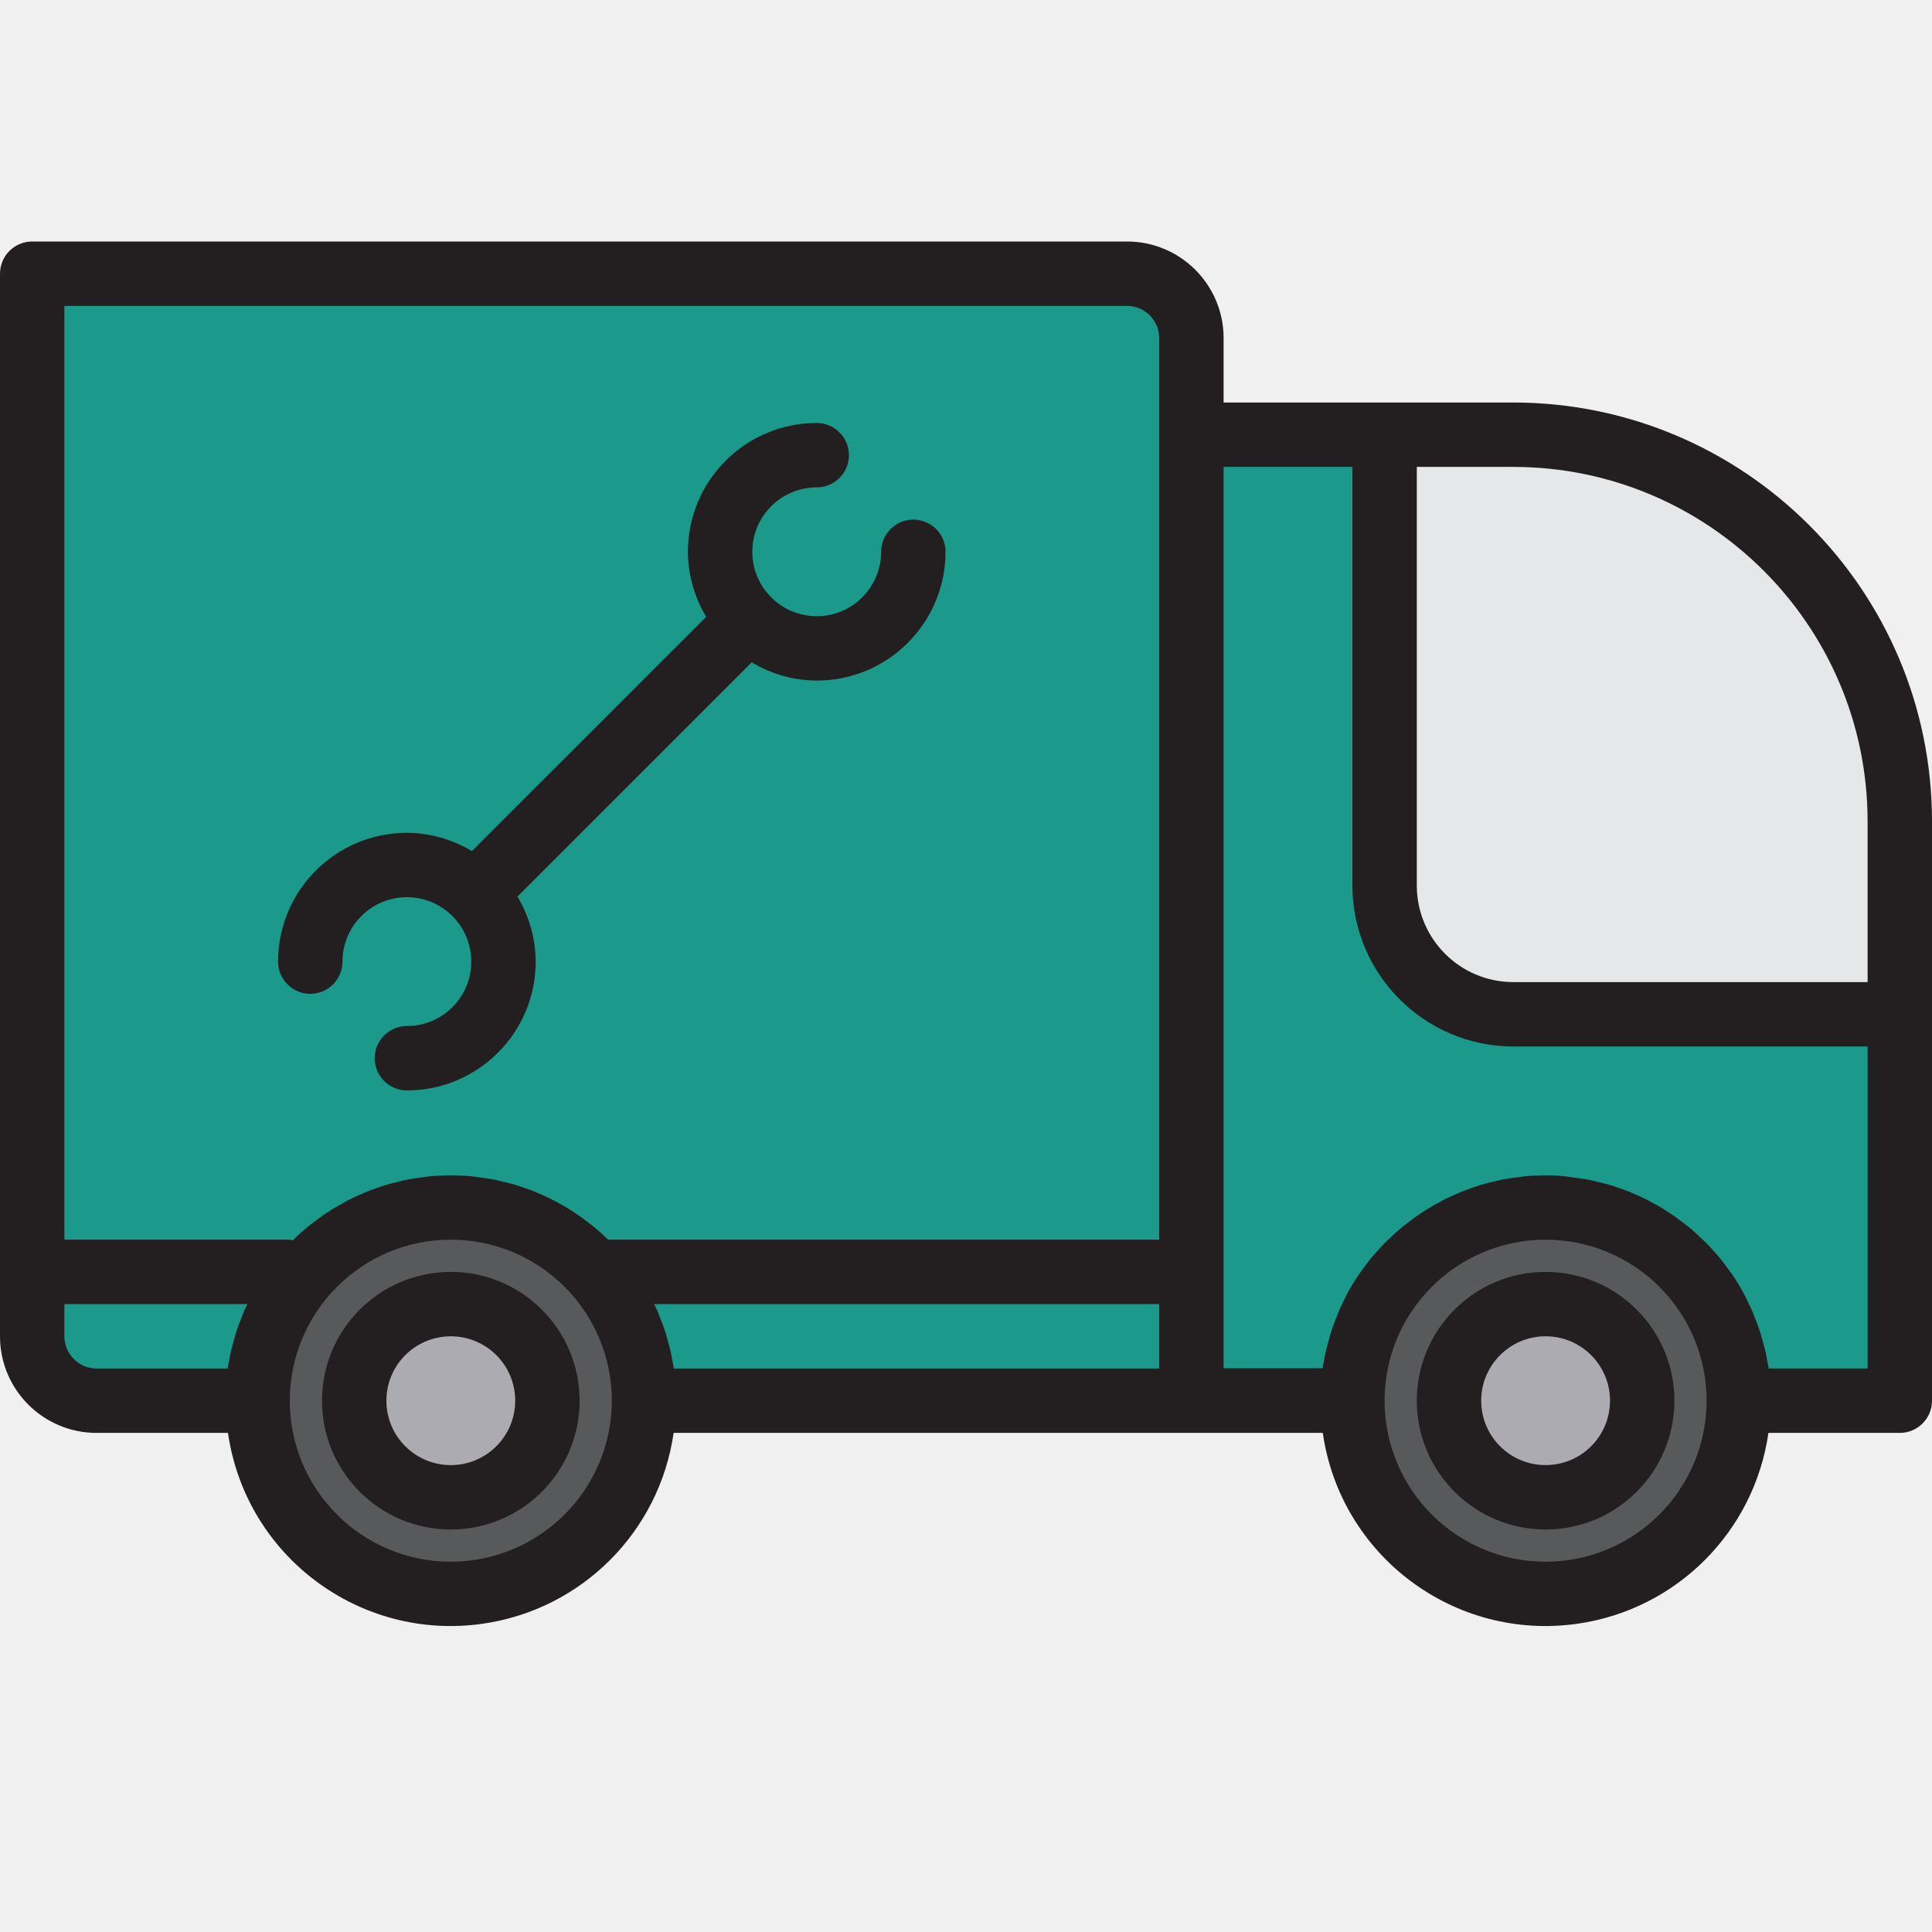
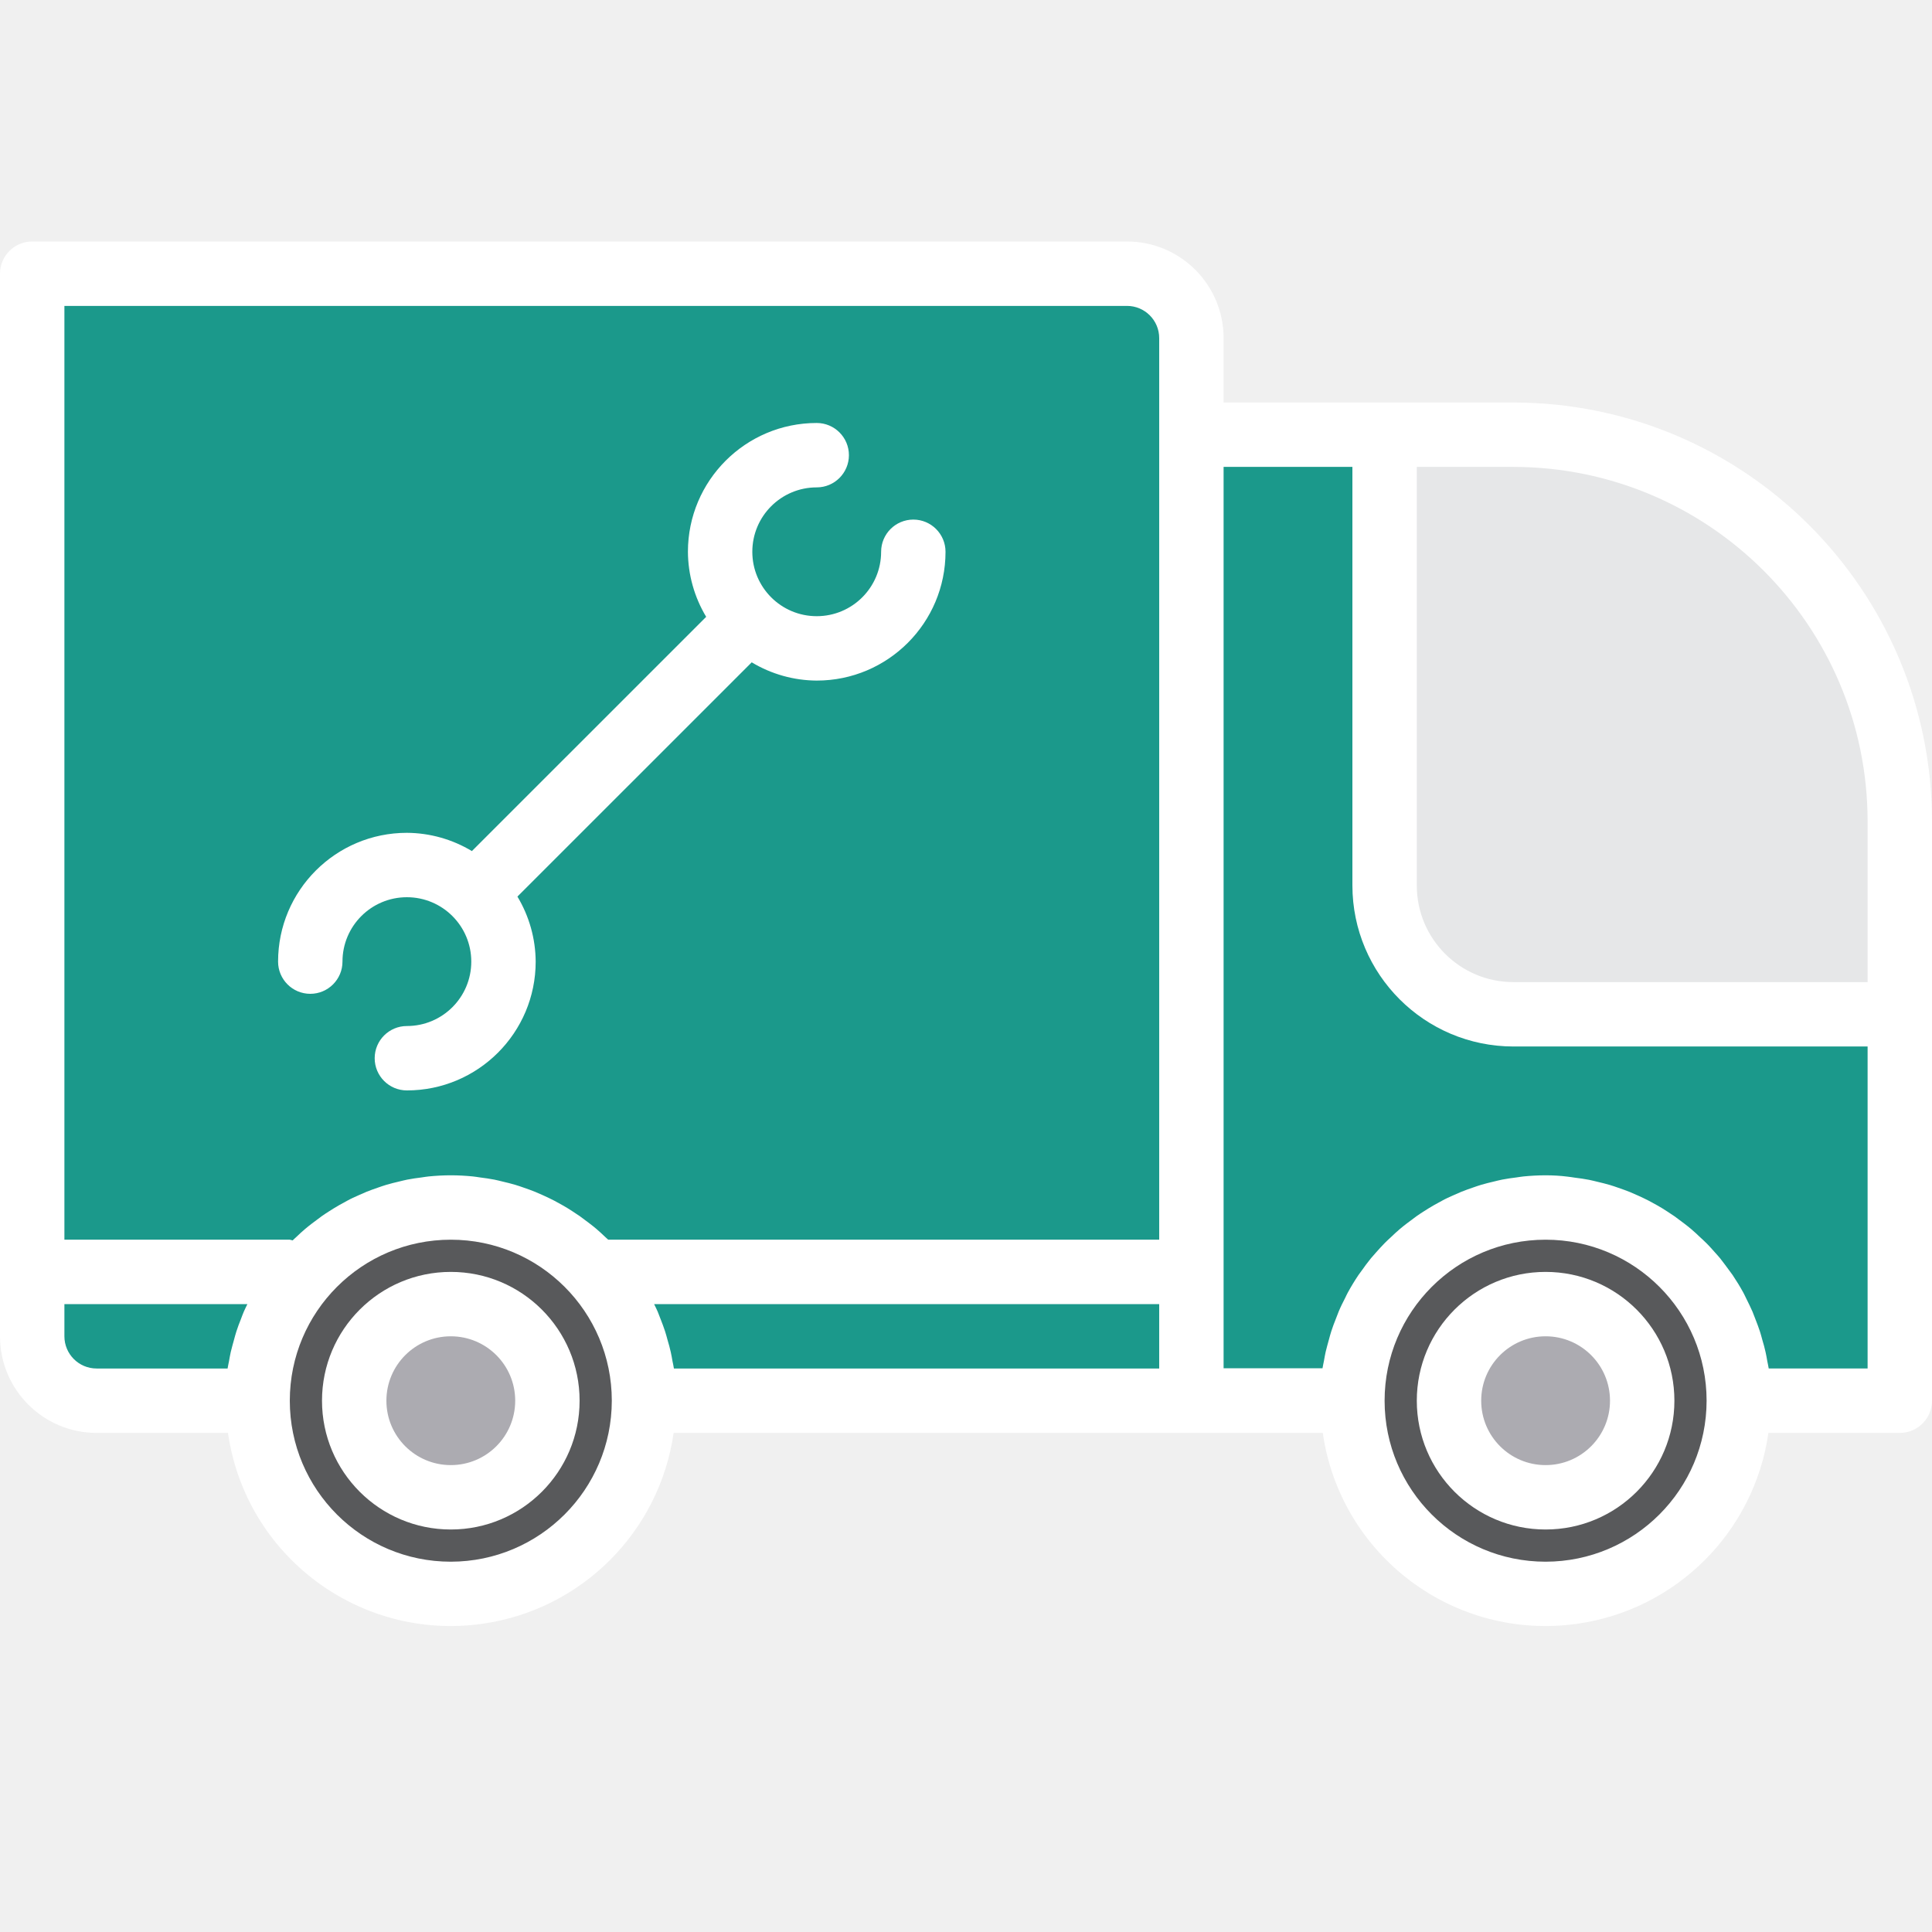
<svg xmlns="http://www.w3.org/2000/svg" version="1.1" id="Capa_1" x="0px" y="0px" viewBox="0 0 512 512" style="enable-background:new 0 0 512 512;" xml:space="preserve">
  <g>
    <path style="fill:#1B998B;" d="M157.594,337.067h158.14V89.6c0-9.429-7.637-17.067-17.067-17.067H8.533v264.533l0,0v17.067   c0,9.429,7.637,17.067,17.067,17.067h42.667c0-28.279,22.921-51.2,51.2-51.2s51.2,22.921,51.2,51.2h145.067v-34.133H157.594z    M133.427,254.839c0,14.14-11.46,25.6-25.6,25.6C121.967,280.439,133.427,268.979,133.427,254.839c0-14.14-11.46-25.6-25.6-25.6   s-25.6,11.46-25.6,25.6c0-14.14,11.469-25.6,25.609-25.591c6.784,0,13.295,2.697,18.091,7.492l72.414-72.414   c-9.993-10.001-9.993-26.206,0.009-36.207c4.796-4.796,11.307-7.492,18.091-7.492c-14.14,0-25.6,11.469-25.591,25.609   c0,6.784,2.697,13.295,7.492,18.091l0,0c10.001,9.993,26.206,9.993,36.207-0.009c4.796-4.796,7.492-11.307,7.492-18.091   c0,14.14-11.469,25.6-25.609,25.591c-6.784,0-13.295-2.697-18.091-7.492l-72.414,72.414   C130.731,241.536,133.436,248.047,133.427,254.839z" />
    <path style="fill:#1B998B;" d="M366.933,234.667V115.2h-51.2v256H358.4c0-28.279,22.921-51.2,51.2-51.2   c28.279,0,51.2,22.921,51.2,51.2h42.667V268.8h-102.4C382.217,268.8,366.933,253.517,366.933,234.667z" />
  </g>
  <path style="fill:#78B9EB;" d="M401.067,115.2c56.55,0,102.4,45.85,102.4,102.4C503.467,161.05,457.617,115.2,401.067,115.2z" />
  <g>
    <path style="fill:#58595B;" d="M119.467,320c-28.279,0-51.2,22.921-51.2,51.2c0,28.279,22.921,51.2,51.2,51.2   s51.2-22.921,51.2-51.2C170.667,342.921,147.746,320,119.467,320z M119.467,396.8c-14.14,0-25.6-11.46-25.6-25.6   s11.46-25.6,25.6-25.6s25.6,11.46,25.6,25.6S133.606,396.8,119.467,396.8z" />
    <path style="fill:#58595B;" d="M409.6,320c-28.279,0-51.2,22.921-51.2,51.2c0,28.279,22.921,51.2,51.2,51.2   c28.279,0,51.2-22.921,51.2-51.2C460.8,342.921,437.879,320,409.6,320z M409.6,396.8c-14.14,0-25.6-11.46-25.6-25.6   s11.46-25.6,25.6-25.6c14.14,0,25.6,11.46,25.6,25.6S423.74,396.8,409.6,396.8z" />
  </g>
  <path style="fill:#E6E7E8;" d="M401.067,115.2h-34.133v119.467c0,18.85,15.283,34.133,34.133,34.133h102.4v-51.2  C503.467,161.05,457.617,115.2,401.067,115.2z" />
  <g>
    <circle style="fill:#ACABB1;" cx="409.6" cy="371.2" r="25.6" />
    <circle style="fill:#ACABB1;" cx="119.467" cy="371.2" r="25.6" />
  </g>
  <g>
-     <path style="fill:#231F20;" d="M401.067,106.667h-76.8V89.6c0-14.14-11.46-25.6-25.6-25.6H8.533C3.823,64,0,67.823,0,72.533v281.6   c0,14.14,11.46,25.6,25.6,25.6h34.816c4.685,32.614,34.918,55.253,67.533,50.569c26.214-3.763,46.805-24.354,50.569-50.569h172.032   c4.685,32.614,34.918,55.253,67.533,50.569c26.214-3.763,46.805-24.354,50.569-50.569h34.816c4.71,0,8.533-3.823,8.533-8.533V217.6   C511.932,156.365,462.302,106.735,401.067,106.667z M401.067,123.733c51.814,0.06,93.807,42.052,93.867,93.867v42.667h-93.867   c-14.14,0-25.6-11.46-25.6-25.6V123.733H401.067z M178.219,360.73c-0.145-0.853-0.282-1.621-0.461-2.423   c-0.239-1.084-0.529-2.142-0.853-3.209c-0.205-0.751-0.401-1.51-0.64-2.244c-0.358-1.109-0.777-2.185-1.195-3.26   c-0.265-0.666-0.495-1.331-0.768-1.98s-0.631-1.34-0.956-2.014H307.2v17.067H178.594C178.5,362.01,178.347,361.378,178.219,360.73z    M298.667,81.067c4.71,0,8.533,3.823,8.533,8.533v238.933H161.186c-0.23-0.23-0.486-0.444-0.734-0.666   c-0.794-0.751-1.587-1.502-2.423-2.21c-0.589-0.503-1.203-0.973-1.818-1.451c-0.853-0.657-1.707-1.297-2.56-1.911   c-0.649-0.452-1.306-0.853-1.98-1.314c-0.853-0.572-1.783-1.126-2.705-1.647c-0.691-0.401-1.391-0.777-2.099-1.152   c-0.947-0.486-1.903-0.947-2.876-1.382c-0.725-0.333-1.451-0.657-2.185-0.956c-1.007-0.41-2.039-0.768-3.072-1.126   c-0.742-0.256-1.476-0.521-2.236-0.742c-1.092-0.324-2.202-0.589-3.311-0.853c-0.734-0.171-1.451-0.367-2.193-0.512   c-1.246-0.247-2.56-0.418-3.797-0.58c-0.631-0.085-1.254-0.205-1.894-0.265c-1.911-0.188-3.866-0.299-5.837-0.299   s-3.925,0.111-5.845,0.299c-0.64,0.06-1.263,0.179-1.894,0.265c-1.28,0.162-2.56,0.333-3.797,0.58   c-0.742,0.145-1.459,0.341-2.193,0.512c-1.109,0.264-2.219,0.529-3.311,0.853c-0.759,0.222-1.493,0.486-2.236,0.742   c-1.033,0.358-2.065,0.717-3.072,1.126c-0.734,0.299-1.459,0.623-2.185,0.956c-0.973,0.435-1.929,0.853-2.876,1.382   c-0.708,0.375-1.408,0.751-2.099,1.152c-0.922,0.521-1.818,1.075-2.705,1.647c-0.674,0.427-1.331,0.853-1.98,1.314   c-0.853,0.614-1.707,1.254-2.56,1.911c-0.614,0.478-1.229,0.947-1.818,1.451c-0.853,0.708-1.63,1.459-2.423,2.21   c-0.299,0.282-0.614,0.538-0.913,0.853c-0.247-0.077-0.503-0.136-0.759-0.188H17.067V81.067H298.667z M17.067,354.133V345.6h48.495   c-0.324,0.674-0.657,1.331-0.956,2.014c-0.299,0.683-0.503,1.314-0.768,1.98c-0.418,1.075-0.853,2.15-1.195,3.26   c-0.239,0.734-0.435,1.493-0.64,2.244c-0.299,1.067-0.589,2.125-0.853,3.209c-0.179,0.802-0.316,1.604-0.461,2.423   c-0.119,0.649-0.282,1.28-0.375,1.937H25.6C20.89,362.667,17.067,358.844,17.067,354.133z M119.467,413.867   c-23.561,0-42.667-19.106-42.667-42.667s19.106-42.667,42.667-42.667s42.667,19.106,42.667,42.667   C162.108,394.752,143.019,413.841,119.467,413.867z M409.6,413.867c-23.561,0-42.667-19.106-42.667-42.667   s19.106-42.667,42.667-42.667c23.561,0,42.667,19.106,42.667,42.667C452.241,394.752,433.152,413.841,409.6,413.867z    M468.728,362.667c-0.094-0.657-0.256-1.289-0.375-1.937c-0.145-0.853-0.282-1.621-0.461-2.423   c-0.239-1.084-0.529-2.142-0.853-3.209c-0.205-0.751-0.401-1.51-0.64-2.244c-0.358-1.109-0.777-2.185-1.195-3.26   c-0.265-0.666-0.495-1.331-0.768-1.98c-0.529-1.22-1.126-2.406-1.707-3.584c-0.239-0.469-0.444-0.956-0.7-1.417   c-0.879-1.613-1.835-3.174-2.859-4.702c-0.23-0.341-0.495-0.649-0.725-0.99c-0.853-1.169-1.707-2.321-2.56-3.413   c-0.418-0.512-0.853-0.99-1.306-1.493c-0.777-0.853-1.545-1.766-2.364-2.56c-0.521-0.529-1.067-1.024-1.613-1.527   c-0.794-0.751-1.587-1.502-2.423-2.21c-0.589-0.503-1.203-0.973-1.818-1.451c-0.853-0.657-1.707-1.297-2.56-1.911   c-0.649-0.452-1.306-0.853-1.98-1.314c-0.853-0.572-1.783-1.126-2.705-1.647c-0.691-0.401-1.391-0.777-2.099-1.152   c-0.947-0.486-1.903-0.947-2.876-1.382c-0.725-0.333-1.451-0.657-2.185-0.956c-1.007-0.41-2.039-0.768-3.072-1.126   c-0.742-0.256-1.476-0.521-2.236-0.742c-1.092-0.324-2.202-0.589-3.311-0.853c-0.734-0.171-1.451-0.367-2.193-0.512   c-1.246-0.247-2.517-0.418-3.797-0.58c-0.631-0.085-1.254-0.205-1.894-0.265c-1.929-0.248-3.883-0.358-5.854-0.358   c-1.971,0-3.925,0.111-5.845,0.299c-0.64,0.06-1.263,0.179-1.894,0.265c-1.28,0.162-2.56,0.333-3.797,0.58   c-0.742,0.145-1.459,0.341-2.193,0.512c-1.109,0.264-2.219,0.529-3.311,0.853c-0.759,0.222-1.493,0.486-2.236,0.742   c-1.033,0.358-2.065,0.717-3.072,1.126c-0.734,0.299-1.459,0.623-2.185,0.956c-0.973,0.435-1.929,0.853-2.876,1.382   c-0.708,0.375-1.408,0.751-2.099,1.152c-0.922,0.521-1.818,1.075-2.705,1.647c-0.674,0.427-1.331,0.853-1.98,1.314   c-0.853,0.614-1.707,1.254-2.56,1.911c-0.614,0.478-1.229,0.947-1.818,1.451c-0.853,0.708-1.63,1.459-2.423,2.21   c-0.546,0.503-1.092,0.998-1.613,1.527c-0.853,0.853-1.587,1.707-2.364,2.56c-0.435,0.503-0.853,0.981-1.306,1.493   c-0.905,1.109-1.749,2.261-2.56,3.413c-0.23,0.341-0.495,0.649-0.725,0.99c-1.024,1.519-1.98,3.089-2.859,4.702   c-0.256,0.461-0.461,0.947-0.7,1.417c-0.606,1.178-1.203,2.364-1.707,3.584c-0.273,0.649-0.503,1.314-0.768,1.98   c-0.418,1.075-0.853,2.15-1.195,3.26c-0.239,0.734-0.435,1.493-0.64,2.244c-0.299,1.067-0.589,2.125-0.853,3.209   c-0.179,0.802-0.316,1.604-0.461,2.423c-0.119,0.649-0.282,1.28-0.375,1.937h-26.214V123.733H358.4v110.933   c0.026,23.552,19.115,42.641,42.667,42.667h93.867v85.333H468.728z" />
-     <path style="fill:#231F20;" d="M82.227,263.373c4.71,0,8.533-3.823,8.533-8.533c0-9.429,7.637-17.067,17.067-17.067   s17.067,7.637,17.067,17.067s-7.637,17.067-17.067,17.067c-4.71,0-8.533,3.823-8.533,8.533c0,4.71,3.823,8.533,8.533,8.533   c18.85,0,34.133-15.283,34.133-34.133c-0.034-6.076-1.707-12.032-4.838-17.237l62.089-62.08c5.205,3.132,11.153,4.804,17.229,4.838   c18.85,0,34.133-15.283,34.133-34.133c0-4.71-3.823-8.533-8.533-8.533c-4.71,0-8.533,3.823-8.533,8.533   c0,9.429-7.637,17.067-17.067,17.067c-9.429,0-17.067-7.637-17.067-17.067s7.637-17.067,17.067-17.067   c4.71,0,8.533-3.823,8.533-8.533c0-4.71-3.823-8.533-8.533-8.533c-18.85,0-34.133,15.283-34.133,34.133   c0.034,6.076,1.707,12.032,4.838,17.237l-62.089,62.08c-5.205-3.132-11.153-4.804-17.229-4.838   c-18.85,0-34.133,15.283-34.133,34.133C73.694,259.55,77.517,263.373,82.227,263.373z" />
-     <path style="fill:#231F20;" d="M409.6,337.067c-18.85,0-34.133,15.283-34.133,34.133s15.283,34.133,34.133,34.133   c18.85,0,34.133-15.283,34.133-34.133S428.45,337.067,409.6,337.067z M409.6,388.267c-9.429,0-17.067-7.637-17.067-17.067   c0-9.429,7.637-17.067,17.067-17.067c9.429,0,17.067,7.637,17.067,17.067C426.667,380.629,419.029,388.267,409.6,388.267z" />
-     <path style="fill:#231F20;" d="M119.467,337.067c-18.85,0-34.133,15.283-34.133,34.133s15.283,34.133,34.133,34.133   S153.6,390.05,153.6,371.2S138.317,337.067,119.467,337.067z M119.467,388.267c-9.429,0-17.067-7.637-17.067-17.067   c0-9.429,7.637-17.067,17.067-17.067s17.067,7.637,17.067,17.067C136.533,380.629,128.896,388.267,119.467,388.267z" />
+     <path style="fill:#FFFFFF;" d="M401.067,106.667h-76.8V89.6c0-14.14-11.46-25.6-25.6-25.6H8.533C3.823,64,0,67.823,0,72.533v281.6   c0,14.14,11.46,25.6,25.6,25.6h34.816c4.685,32.614,34.918,55.253,67.533,50.569c26.214-3.763,46.805-24.354,50.569-50.569h172.032   c4.685,32.614,34.918,55.253,67.533,50.569c26.214-3.763,46.805-24.354,50.569-50.569h34.816c4.71,0,8.533-3.823,8.533-8.533V217.6   C511.932,156.365,462.302,106.735,401.067,106.667z M401.067,123.733c51.814,0.06,93.807,42.052,93.867,93.867v42.667h-93.867   c-14.14,0-25.6-11.46-25.6-25.6V123.733H401.067z M178.219,360.73c-0.145-0.853-0.282-1.621-0.461-2.423   c-0.239-1.084-0.529-2.142-0.853-3.209c-0.205-0.751-0.401-1.51-0.64-2.244c-0.358-1.109-0.777-2.185-1.195-3.26   c-0.265-0.666-0.495-1.331-0.768-1.98s-0.631-1.34-0.956-2.014H307.2v17.067H178.594C178.5,362.01,178.347,361.378,178.219,360.73z    M298.667,81.067c4.71,0,8.533,3.823,8.533,8.533v238.933H161.186c-0.23-0.23-0.486-0.444-0.734-0.666   c-0.794-0.751-1.587-1.502-2.423-2.21c-0.589-0.503-1.203-0.973-1.818-1.451c-0.853-0.657-1.707-1.297-2.56-1.911   c-0.649-0.452-1.306-0.853-1.98-1.314c-0.853-0.572-1.783-1.126-2.705-1.647c-0.691-0.401-1.391-0.777-2.099-1.152   c-0.947-0.486-1.903-0.947-2.876-1.382c-0.725-0.333-1.451-0.657-2.185-0.956c-1.007-0.41-2.039-0.768-3.072-1.126   c-0.742-0.256-1.476-0.521-2.236-0.742c-1.092-0.324-2.202-0.589-3.311-0.853c-0.734-0.171-1.451-0.367-2.193-0.512   c-1.246-0.247-2.56-0.418-3.797-0.58c-0.631-0.085-1.254-0.205-1.894-0.265c-1.911-0.188-3.866-0.299-5.837-0.299   s-3.925,0.111-5.845,0.299c-0.64,0.06-1.263,0.179-1.894,0.265c-1.28,0.162-2.56,0.333-3.797,0.58   c-0.742,0.145-1.459,0.341-2.193,0.512c-1.109,0.264-2.219,0.529-3.311,0.853c-0.759,0.222-1.493,0.486-2.236,0.742   c-1.033,0.358-2.065,0.717-3.072,1.126c-0.734,0.299-1.459,0.623-2.185,0.956c-0.973,0.435-1.929,0.853-2.876,1.382   c-0.708,0.375-1.408,0.751-2.099,1.152c-0.922,0.521-1.818,1.075-2.705,1.647c-0.674,0.427-1.331,0.853-1.98,1.314   c-0.853,0.614-1.707,1.254-2.56,1.911c-0.614,0.478-1.229,0.947-1.818,1.451c-0.853,0.708-1.63,1.459-2.423,2.21   c-0.299,0.282-0.614,0.538-0.913,0.853c-0.247-0.077-0.503-0.136-0.759-0.188H17.067V81.067H298.667z M17.067,354.133V345.6h48.495   c-0.324,0.674-0.657,1.331-0.956,2.014c-0.299,0.683-0.503,1.314-0.768,1.98c-0.418,1.075-0.853,2.15-1.195,3.26   c-0.239,0.734-0.435,1.493-0.64,2.244c-0.299,1.067-0.589,2.125-0.853,3.209c-0.179,0.802-0.316,1.604-0.461,2.423   c-0.119,0.649-0.282,1.28-0.375,1.937H25.6C20.89,362.667,17.067,358.844,17.067,354.133z M119.467,413.867   c-23.561,0-42.667-19.106-42.667-42.667s19.106-42.667,42.667-42.667s42.667,19.106,42.667,42.667   C162.108,394.752,143.019,413.841,119.467,413.867z M409.6,413.867c-23.561,0-42.667-19.106-42.667-42.667   s19.106-42.667,42.667-42.667c23.561,0,42.667,19.106,42.667,42.667C452.241,394.752,433.152,413.841,409.6,413.867z    M468.728,362.667c-0.094-0.657-0.256-1.289-0.375-1.937c-0.145-0.853-0.282-1.621-0.461-2.423   c-0.239-1.084-0.529-2.142-0.853-3.209c-0.205-0.751-0.401-1.51-0.64-2.244c-0.358-1.109-0.777-2.185-1.195-3.26   c-0.265-0.666-0.495-1.331-0.768-1.98c-0.529-1.22-1.126-2.406-1.707-3.584c-0.239-0.469-0.444-0.956-0.7-1.417   c-0.879-1.613-1.835-3.174-2.859-4.702c-0.23-0.341-0.495-0.649-0.725-0.99c-0.853-1.169-1.707-2.321-2.56-3.413   c-0.418-0.512-0.853-0.99-1.306-1.493c-0.777-0.853-1.545-1.766-2.364-2.56c-0.521-0.529-1.067-1.024-1.613-1.527   c-0.794-0.751-1.587-1.502-2.423-2.21c-0.589-0.503-1.203-0.973-1.818-1.451c-0.853-0.657-1.707-1.297-2.56-1.911   c-0.649-0.452-1.306-0.853-1.98-1.314c-0.853-0.572-1.783-1.126-2.705-1.647c-0.691-0.401-1.391-0.777-2.099-1.152   c-0.947-0.486-1.903-0.947-2.876-1.382c-0.725-0.333-1.451-0.657-2.185-0.956c-1.007-0.41-2.039-0.768-3.072-1.126   c-0.742-0.256-1.476-0.521-2.236-0.742c-1.092-0.324-2.202-0.589-3.311-0.853c-0.734-0.171-1.451-0.367-2.193-0.512   c-1.246-0.247-2.517-0.418-3.797-0.58c-0.631-0.085-1.254-0.205-1.894-0.265c-1.929-0.248-3.883-0.358-5.854-0.358   c-1.971,0-3.925,0.111-5.845,0.299c-0.64,0.06-1.263,0.179-1.894,0.265c-1.28,0.162-2.56,0.333-3.797,0.58   c-0.742,0.145-1.459,0.341-2.193,0.512c-1.109,0.264-2.219,0.529-3.311,0.853c-0.759,0.222-1.493,0.486-2.236,0.742   c-1.033,0.358-2.065,0.717-3.072,1.126c-0.734,0.299-1.459,0.623-2.185,0.956c-0.973,0.435-1.929,0.853-2.876,1.382   c-0.708,0.375-1.408,0.751-2.099,1.152c-0.922,0.521-1.818,1.075-2.705,1.647c-0.674,0.427-1.331,0.853-1.98,1.314   c-0.853,0.614-1.707,1.254-2.56,1.911c-0.614,0.478-1.229,0.947-1.818,1.451c-0.853,0.708-1.63,1.459-2.423,2.21   c-0.546,0.503-1.092,0.998-1.613,1.527c-0.853,0.853-1.587,1.707-2.364,2.56c-0.435,0.503-0.853,0.981-1.306,1.493   c-0.905,1.109-1.749,2.261-2.56,3.413c-0.23,0.341-0.495,0.649-0.725,0.99c-1.024,1.519-1.98,3.089-2.859,4.702   c-0.256,0.461-0.461,0.947-0.7,1.417c-0.606,1.178-1.203,2.364-1.707,3.584c-0.273,0.649-0.503,1.314-0.768,1.98   c-0.418,1.075-0.853,2.15-1.195,3.26c-0.239,0.734-0.435,1.493-0.64,2.244c-0.299,1.067-0.589,2.125-0.853,3.209   c-0.179,0.802-0.316,1.604-0.461,2.423c-0.119,0.649-0.282,1.28-0.375,1.937h-26.214V123.733H358.4v110.933   c0.026,23.552,19.115,42.641,42.667,42.667h93.867v85.333H468.728z" />
+     <path style="fill:#FFFFFF;" d="M82.227,263.373c4.71,0,8.533-3.823,8.533-8.533c0-9.429,7.637-17.067,17.067-17.067   s17.067,7.637,17.067,17.067s-7.637,17.067-17.067,17.067c-4.71,0-8.533,3.823-8.533,8.533c0,4.71,3.823,8.533,8.533,8.533   c18.85,0,34.133-15.283,34.133-34.133c-0.034-6.076-1.707-12.032-4.838-17.237l62.089-62.08c5.205,3.132,11.153,4.804,17.229,4.838   c18.85,0,34.133-15.283,34.133-34.133c0-4.71-3.823-8.533-8.533-8.533c-4.71,0-8.533,3.823-8.533,8.533   c0,9.429-7.637,17.067-17.067,17.067c-9.429,0-17.067-7.637-17.067-17.067s7.637-17.067,17.067-17.067   c4.71,0,8.533-3.823,8.533-8.533c0-4.71-3.823-8.533-8.533-8.533c-18.85,0-34.133,15.283-34.133,34.133   c0.034,6.076,1.707,12.032,4.838,17.237l-62.089,62.08c-5.205-3.132-11.153-4.804-17.229-4.838   c-18.85,0-34.133,15.283-34.133,34.133C73.694,259.55,77.517,263.373,82.227,263.373z" />
+     <path style="fill:#FFFFFF;" d="M409.6,337.067c-18.85,0-34.133,15.283-34.133,34.133s15.283,34.133,34.133,34.133   c18.85,0,34.133-15.283,34.133-34.133S428.45,337.067,409.6,337.067z M409.6,388.267c-9.429,0-17.067-7.637-17.067-17.067   c0-9.429,7.637-17.067,17.067-17.067c9.429,0,17.067,7.637,17.067,17.067C426.667,380.629,419.029,388.267,409.6,388.267z" />
+     <path style="fill:#FFFFFF;" d="M119.467,337.067c-18.85,0-34.133,15.283-34.133,34.133s15.283,34.133,34.133,34.133   S153.6,390.05,153.6,371.2S138.317,337.067,119.467,337.067z M119.467,388.267c-9.429,0-17.067-7.637-17.067-17.067   c0-9.429,7.637-17.067,17.067-17.067s17.067,7.637,17.067,17.067C136.533,380.629,128.896,388.267,119.467,388.267z" />
  </g>
  <g>
</g>
  <g>
</g>
  <g>
</g>
  <g>
</g>
  <g>
</g>
  <g>
</g>
  <g>
</g>
  <g>
</g>
  <g>
</g>
  <g>
</g>
  <g>
</g>
  <g>
</g>
  <g>
</g>
  <g>
</g>
  <g>
</g>
</svg>
